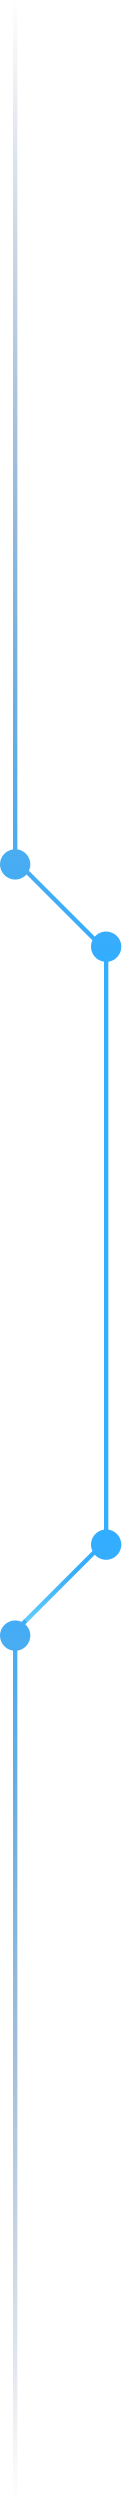
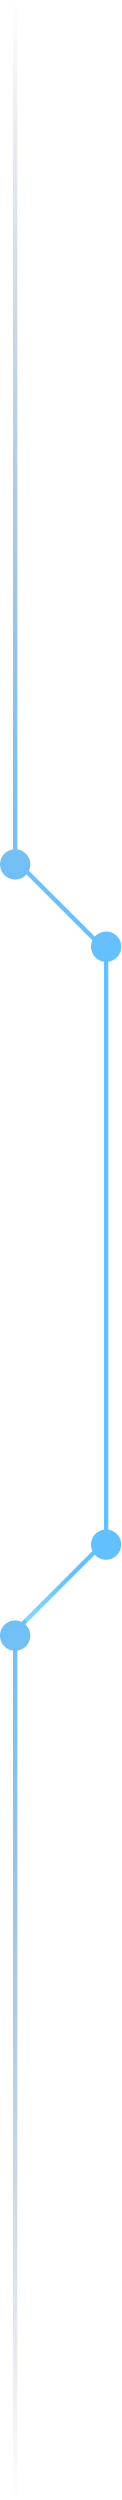
<svg xmlns="http://www.w3.org/2000/svg" width="28" height="577" viewBox="0 0 28 577" fill="none">
-   <mask id="mask0" mask-type="alpha" maskUnits="userSpaceOnUse" x="0" y="0" width="28" height="577">
-     <path fill-rule="evenodd" clip-rule="evenodd" d="M3 0H4V196.035C5.696 196.278 7 197.737 7 199.5C7 200.025 6.884 200.523 6.677 200.97L21.883 216.176C22.524 215.454 23.459 215 24.5 215C26.433 215 28 216.567 28 218.5C28 220.263 26.696 221.722 25 221.965V353.035C26.696 353.278 28 354.737 28 356.5C28 358.433 26.433 360 24.5 360C23.462 360 22.53 359.548 21.889 358.831L5.831 374.889C6.548 375.53 7 376.462 7 377.5C7 379.263 5.696 380.722 4 380.965V577H3V380.965C1.304 380.722 0 379.263 0 377.5C0 375.567 1.567 374 3.5 374C4.028 374 4.529 374.117 4.978 374.327L21.327 357.978C21.117 357.529 21 357.028 21 356.5C21 354.737 22.304 353.278 24 353.035V221.965C22.304 221.722 21 220.263 21 218.5C21 217.975 21.116 217.477 21.323 217.03L6.117 201.824C5.476 202.546 4.541 203 3.5 203C1.567 203 0 201.433 0 199.5C0 197.737 1.304 196.278 3 196.035V0Z" fill="#C4C4C4" />
+   <mask id="a" maskUnits="userSpaceOnUse" x="0" y="0" width="28" height="577">
+     <path fill-rule="evenodd" clip-rule="evenodd" d="M3 0h1v196.035a3.502 3.502 0 012.677 4.935l15.206 15.206A3.5 3.5 0 1125 221.965v131.07a3.502 3.502 0 01-.5 6.965 3.493 3.493 0 01-2.611-1.169L5.83 374.889A3.502 3.502 0 014 380.965V577H2.999V380.965a3.502 3.502 0 111.978-6.638l16.349-16.349A3.502 3.502 0 0124 353.035v-131.07a3.502 3.502 0 01-2.677-4.935L6.117 201.824A3.5 3.5 0 113 196.035V0z" fill="#C4C4C4" />
  </mask>
-   <g mask="url(#mask0)">
-     <rect width="87" height="577" transform="matrix(-1 0 0 1 69 0)" fill="url(#paint0_linear)" />
+   <g mask="url(#a)">
+     <path transform="matrix(-1 0 0 1 69 0)" fill="url(#paint0_linear)" d="M0 0h87v577H0z" />
    <circle r="27" transform="matrix(-1 0 0 1 26 356)" fill="url(#paint1_radial)" />
    <ellipse rx="40.5" ry="41" transform="matrix(-1 0 0 1 3.5 197)" fill="url(#paint2_radial)" />
  </g>
  <defs>
-     <linearGradient id="paint0_linear" x1="43.5" y1="0" x2="43.5" y2="577" gradientUnits="userSpaceOnUse">
-       <stop stop-color="#01194F" stop-opacity="0" />
-       <stop offset="0.384" stop-color="#0099FF" stop-opacity="0.8" />
-       <stop offset="0.618" stop-color="#0099FF" stop-opacity="0.8" />
-       <stop offset="1" stop-color="#01194F" stop-opacity="0" />
-     </linearGradient>
-     <radialGradient id="paint1_radial" cx="0" cy="0" r="1" gradientUnits="userSpaceOnUse" gradientTransform="translate(27 27) rotate(90) scale(27)">
+     <radialGradient id="paint1_radial" cx="0" cy="0" r="1" gradientUnits="userSpaceOnUse" gradientTransform="matrix(0 27 -27 0 27 27)">
      <stop stop-color="#70E5FF" />
      <stop offset="1" stop-color="#70E5FF" stop-opacity="0" />
    </radialGradient>
-     <radialGradient id="paint2_radial" cx="0" cy="0" r="1" gradientUnits="userSpaceOnUse" gradientTransform="translate(40.5 41) rotate(90) scale(41 40.5)">
+     <radialGradient id="paint2_radial" cx="0" cy="0" r="1" gradientUnits="userSpaceOnUse" gradientTransform="matrix(0 41 -40.5 0 40.5 41)">
      <stop stop-color="#70E5FF" />
      <stop offset="1" stop-color="#70E5FF" stop-opacity="0" />
    </radialGradient>
+     <linearGradient id="paint0_linear" x1="43.5" y1="0" x2="43.5" y2="577" gradientUnits="userSpaceOnUse">
+       <stop stop-color="#01194F" stop-opacity="0" />
+       <stop offset=".384" stop-color="#09F" stop-opacity=".8" />
+       <stop offset=".618" stop-color="#09F" stop-opacity=".8" />
+       <stop offset="1" stop-color="#01194F" stop-opacity="0" />
+     </linearGradient>
  </defs>
</svg>
